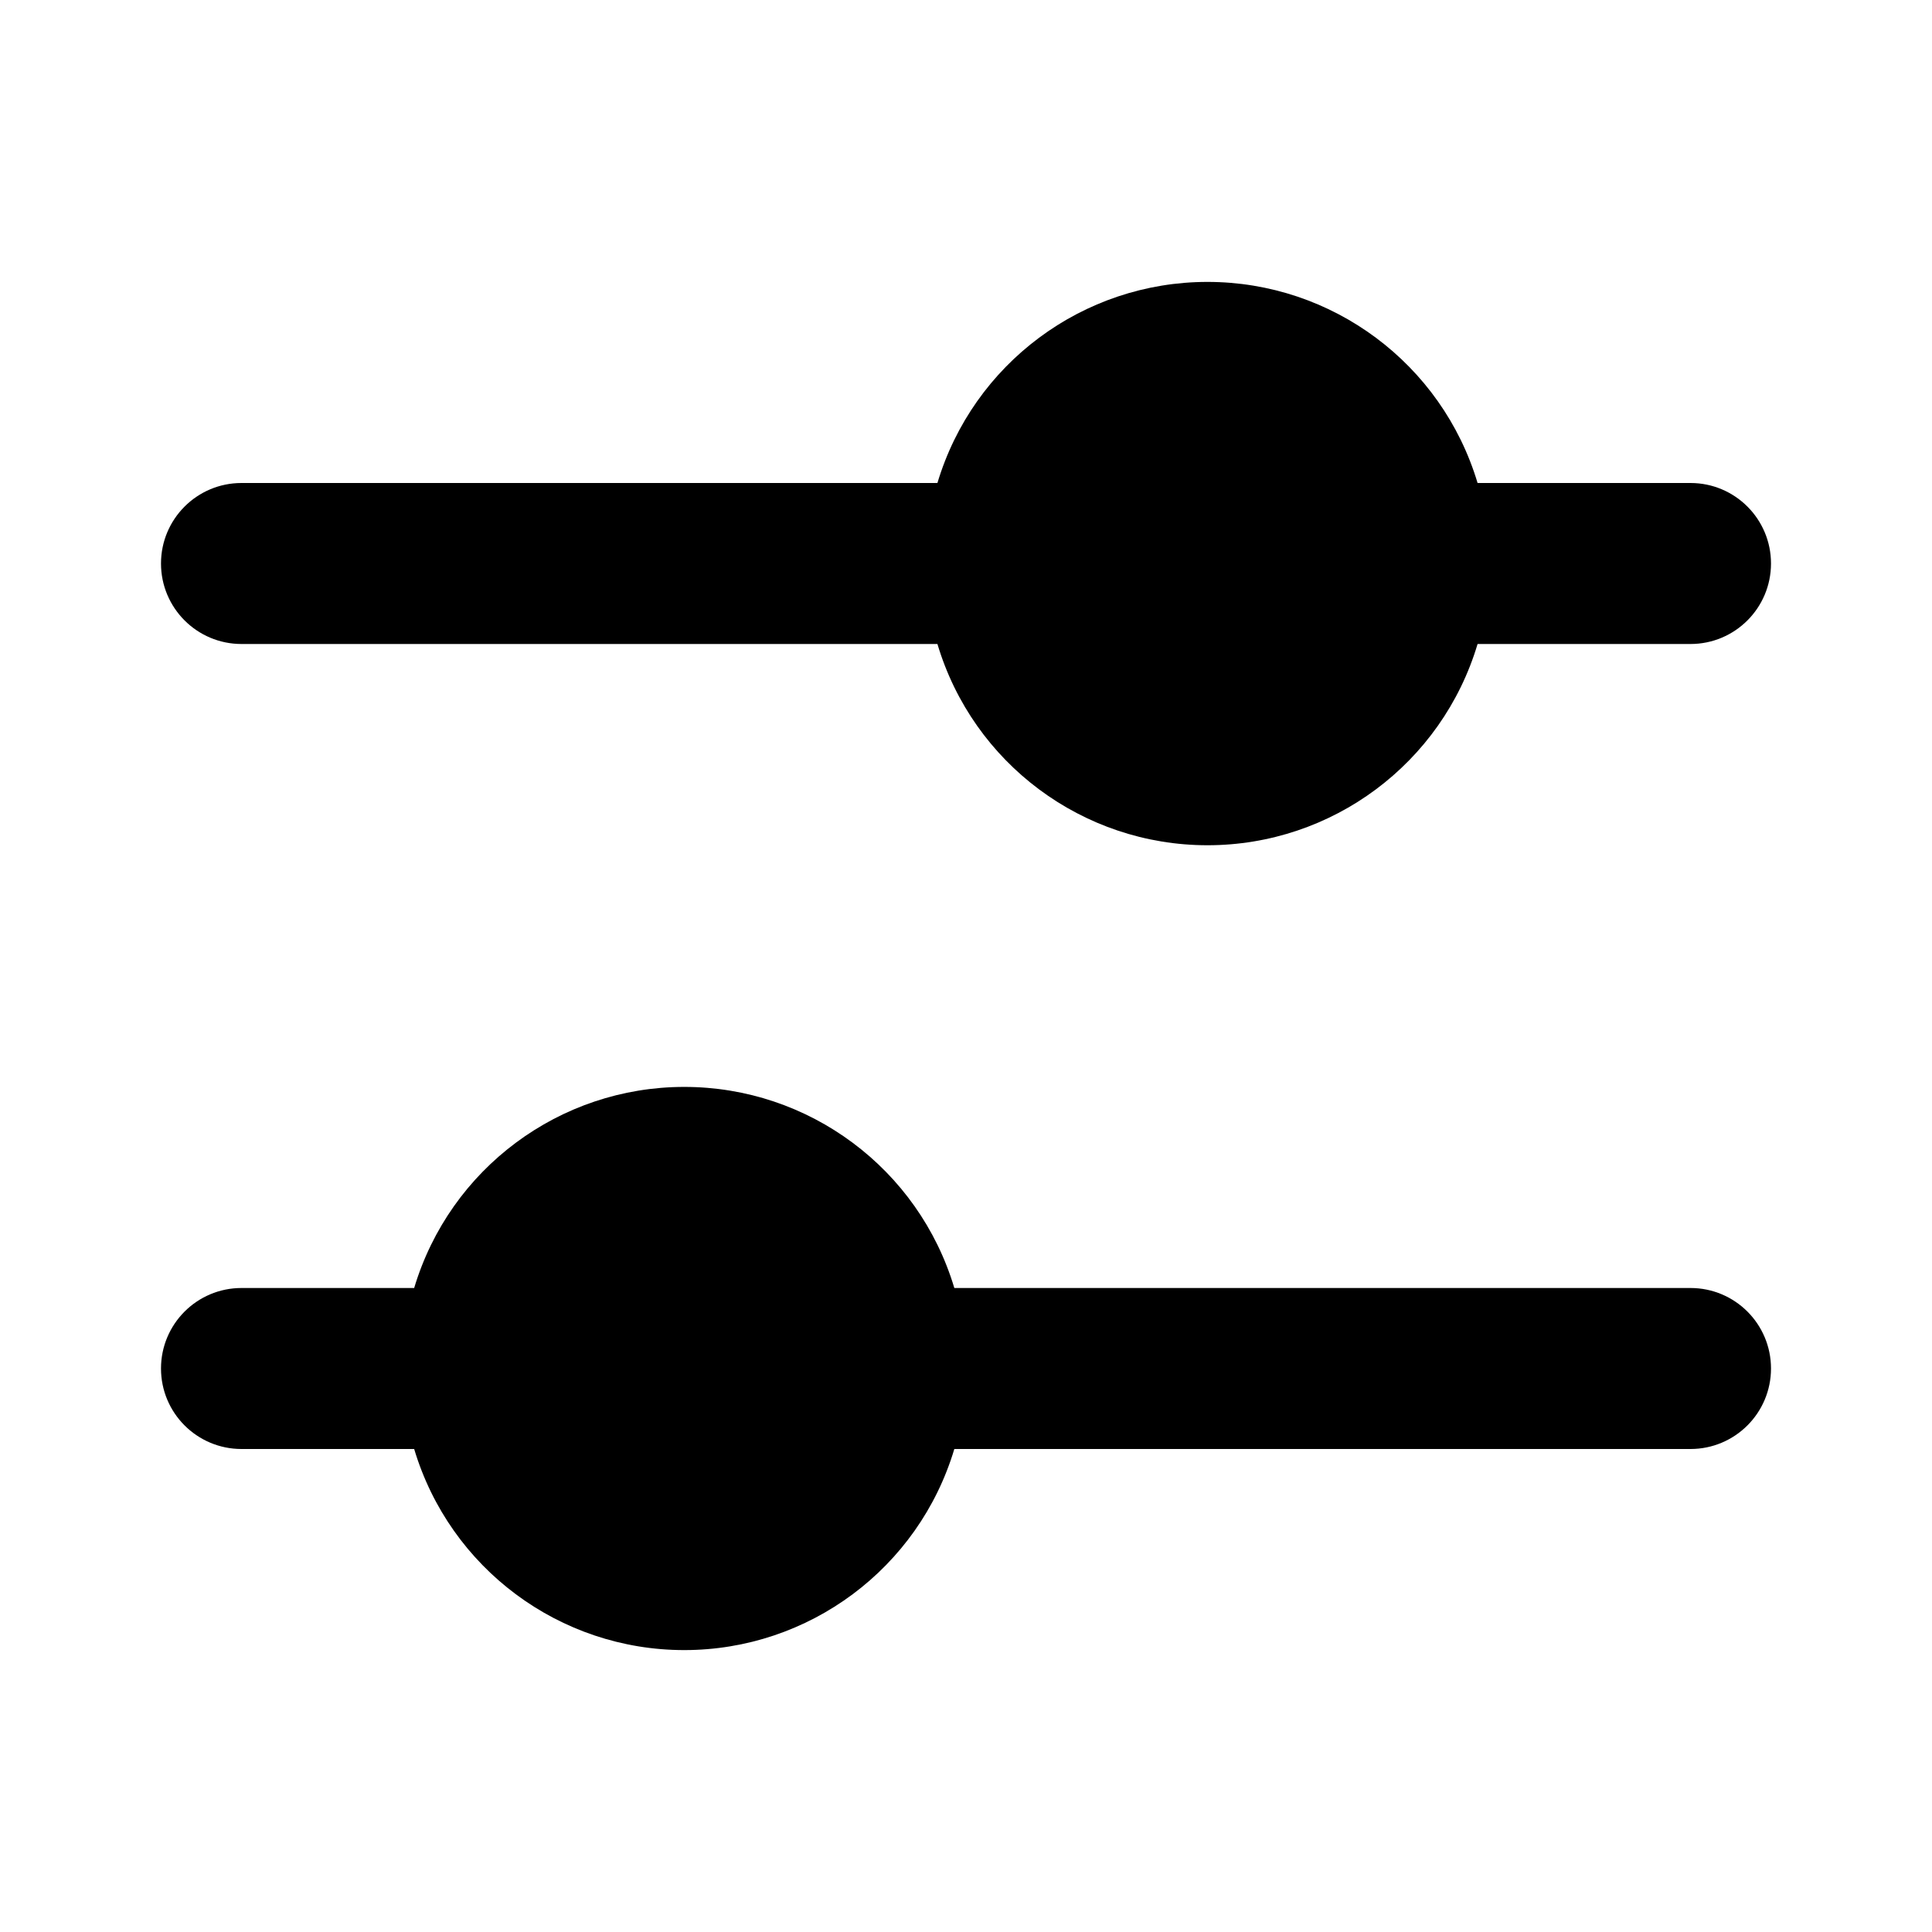
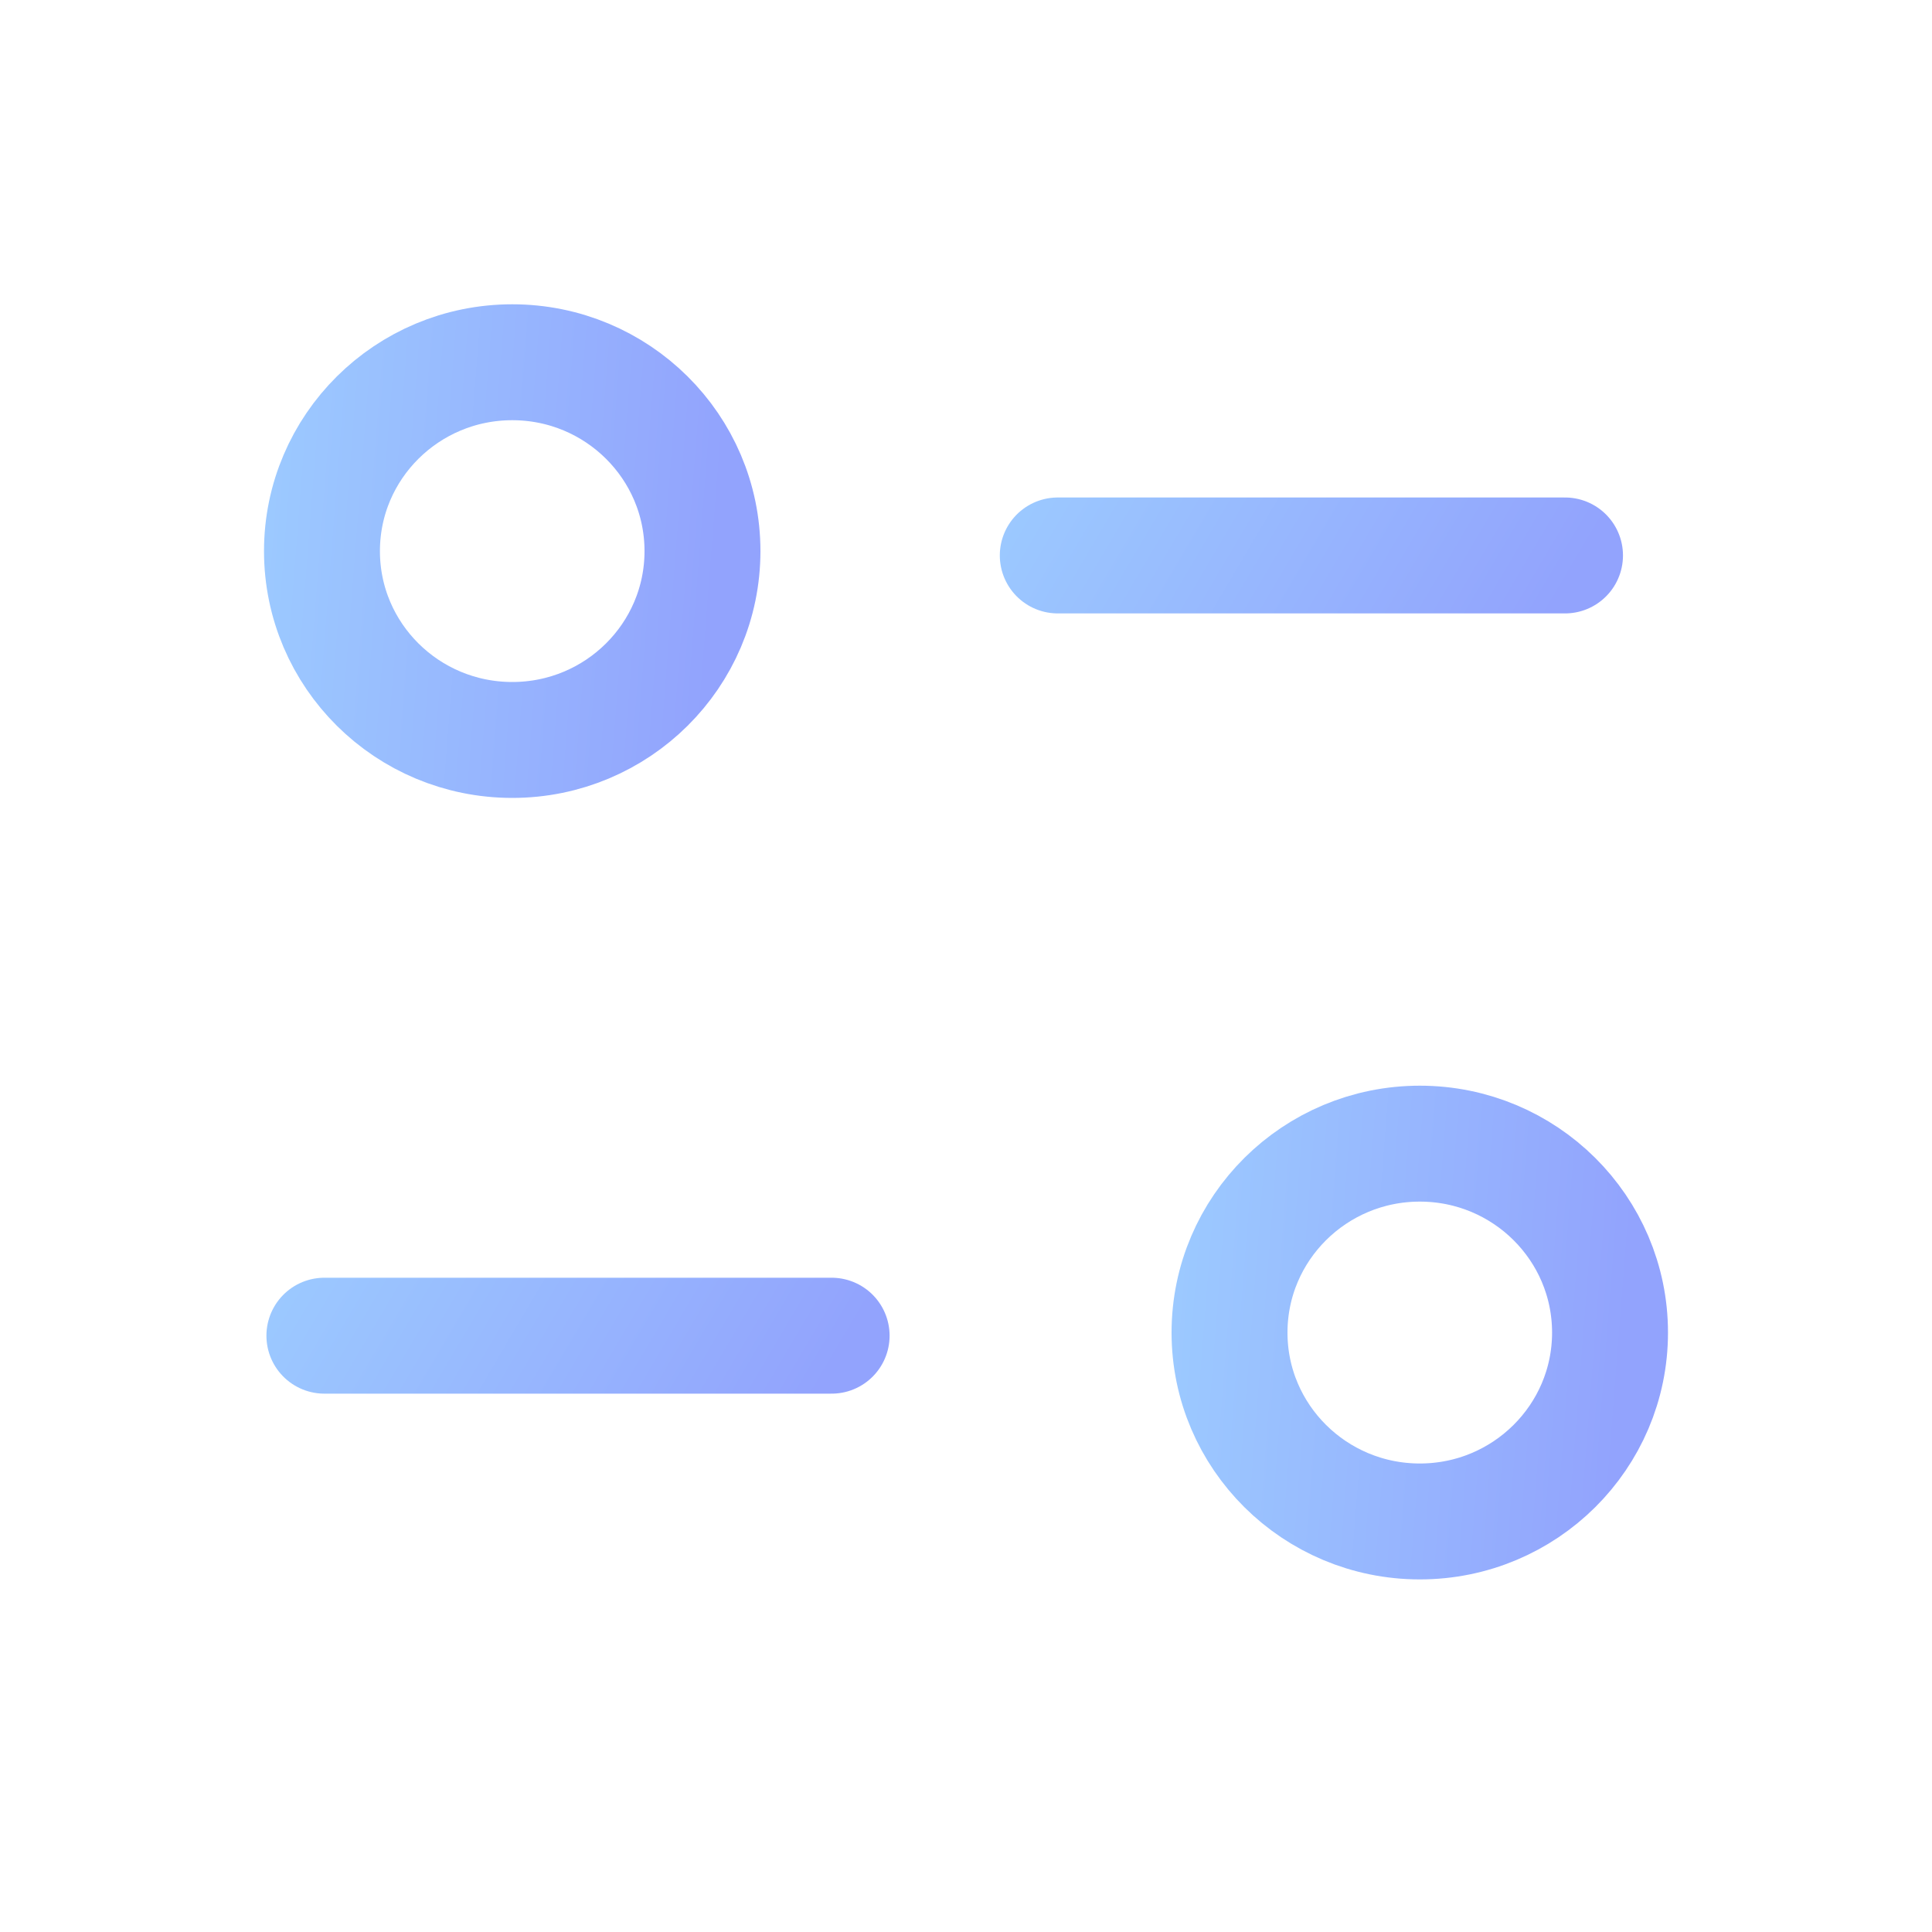
- <svg xmlns="http://www.w3.org/2000/svg" width="800px" height="800px" viewBox="0 0 24 24" fill="none">
-   <path fill-rule="evenodd" clip-rule="evenodd" d="M15 10.5A3.502 3.502 0 0 0 18.355 8H21a1 1 0 1 0 0-2h-2.645a3.502 3.502 0 0 0-6.71 0H3a1 1 0 0 0 0 2h8.645A3.502 3.502 0 0 0 15 10.5zM3 16a1 1 0 1 0 0 2h2.145a3.502 3.502 0 0 0 6.71 0H21a1 1 0 1 0 0-2h-9.145a3.502 3.502 0 0 0-6.71 0H3z" fill="#000000" />
+ <svg xmlns="http://www.w3.org/2000/svg" width="20" height="20" viewBox="0 0 20 20" fill="none">
+   <defs>
+     <linearGradient id="paint0_linear_826_2523" x1="8.609" y1="14.172" x2="3.385" y2="11.091" gradientUnits="userSpaceOnUse">
+       <stop stop-color="#92A3FD" />
+       <stop offset="1" stop-color="#9DCEFF" />
+     </linearGradient>
+     <linearGradient id="paint1_linear_826_2523" x1="16.201" y1="6.095" x2="10.978" y2="3.014" gradientUnits="userSpaceOnUse">
+       <stop stop-color="#92A3FD" />
+       <stop offset="1" stop-color="#9DCEFF" />
+     </linearGradient>
+     <linearGradient id="paint2_linear_826_2523" x1="7.272" y1="7.66" x2="2.023" y2="7.251" gradientUnits="userSpaceOnUse">
+       <stop stop-color="#92A3FD" />
+       <stop offset="1" stop-color="#9DCEFF" />
+     </linearGradient>
+     <linearGradient id="paint3_linear_826_2523" x1="16.667" y1="15.75" x2="11.418" y2="15.341" gradientUnits="userSpaceOnUse">
+       <stop stop-color="#92A3FD" />
+       <stop offset="1" stop-color="#9DCEFF" />
+     </linearGradient>
+   </defs>
+   <path d="M8.609 13.827H3.358" stroke="url(#paint0_linear_826_2523)" stroke-width="1.2" stroke-linecap="round" stroke-linejoin="round" />
+   <path d="M10.95 5.75H16.201" stroke="url(#paint1_linear_826_2523)" stroke-width="1.2" stroke-linecap="round" stroke-linejoin="round" />
+   <path fill-rule="evenodd" clip-rule="evenodd" d="M7.272 5.705C7.272 4.625 6.39 3.75 5.303 3.75C4.215 3.75 3.333 4.625 3.333 5.705C3.333 6.785 4.215 7.66 5.303 7.66C6.39 7.66 7.272 6.785 7.272 5.705Z" stroke="url(#paint2_linear_826_2523)" stroke-width="1.2" stroke-linecap="round" stroke-linejoin="round" />
+   <path fill-rule="evenodd" clip-rule="evenodd" d="M16.667 13.795C16.667 12.715 15.786 11.839 14.698 11.839C13.61 11.839 12.728 12.715 12.728 13.795C12.728 14.874 13.61 15.75 14.698 15.75C15.786 15.75 16.667 14.874 16.667 13.795Z" stroke="url(#paint3_linear_826_2523)" stroke-width="1.2" stroke-linecap="round" stroke-linejoin="round" />
</svg>
